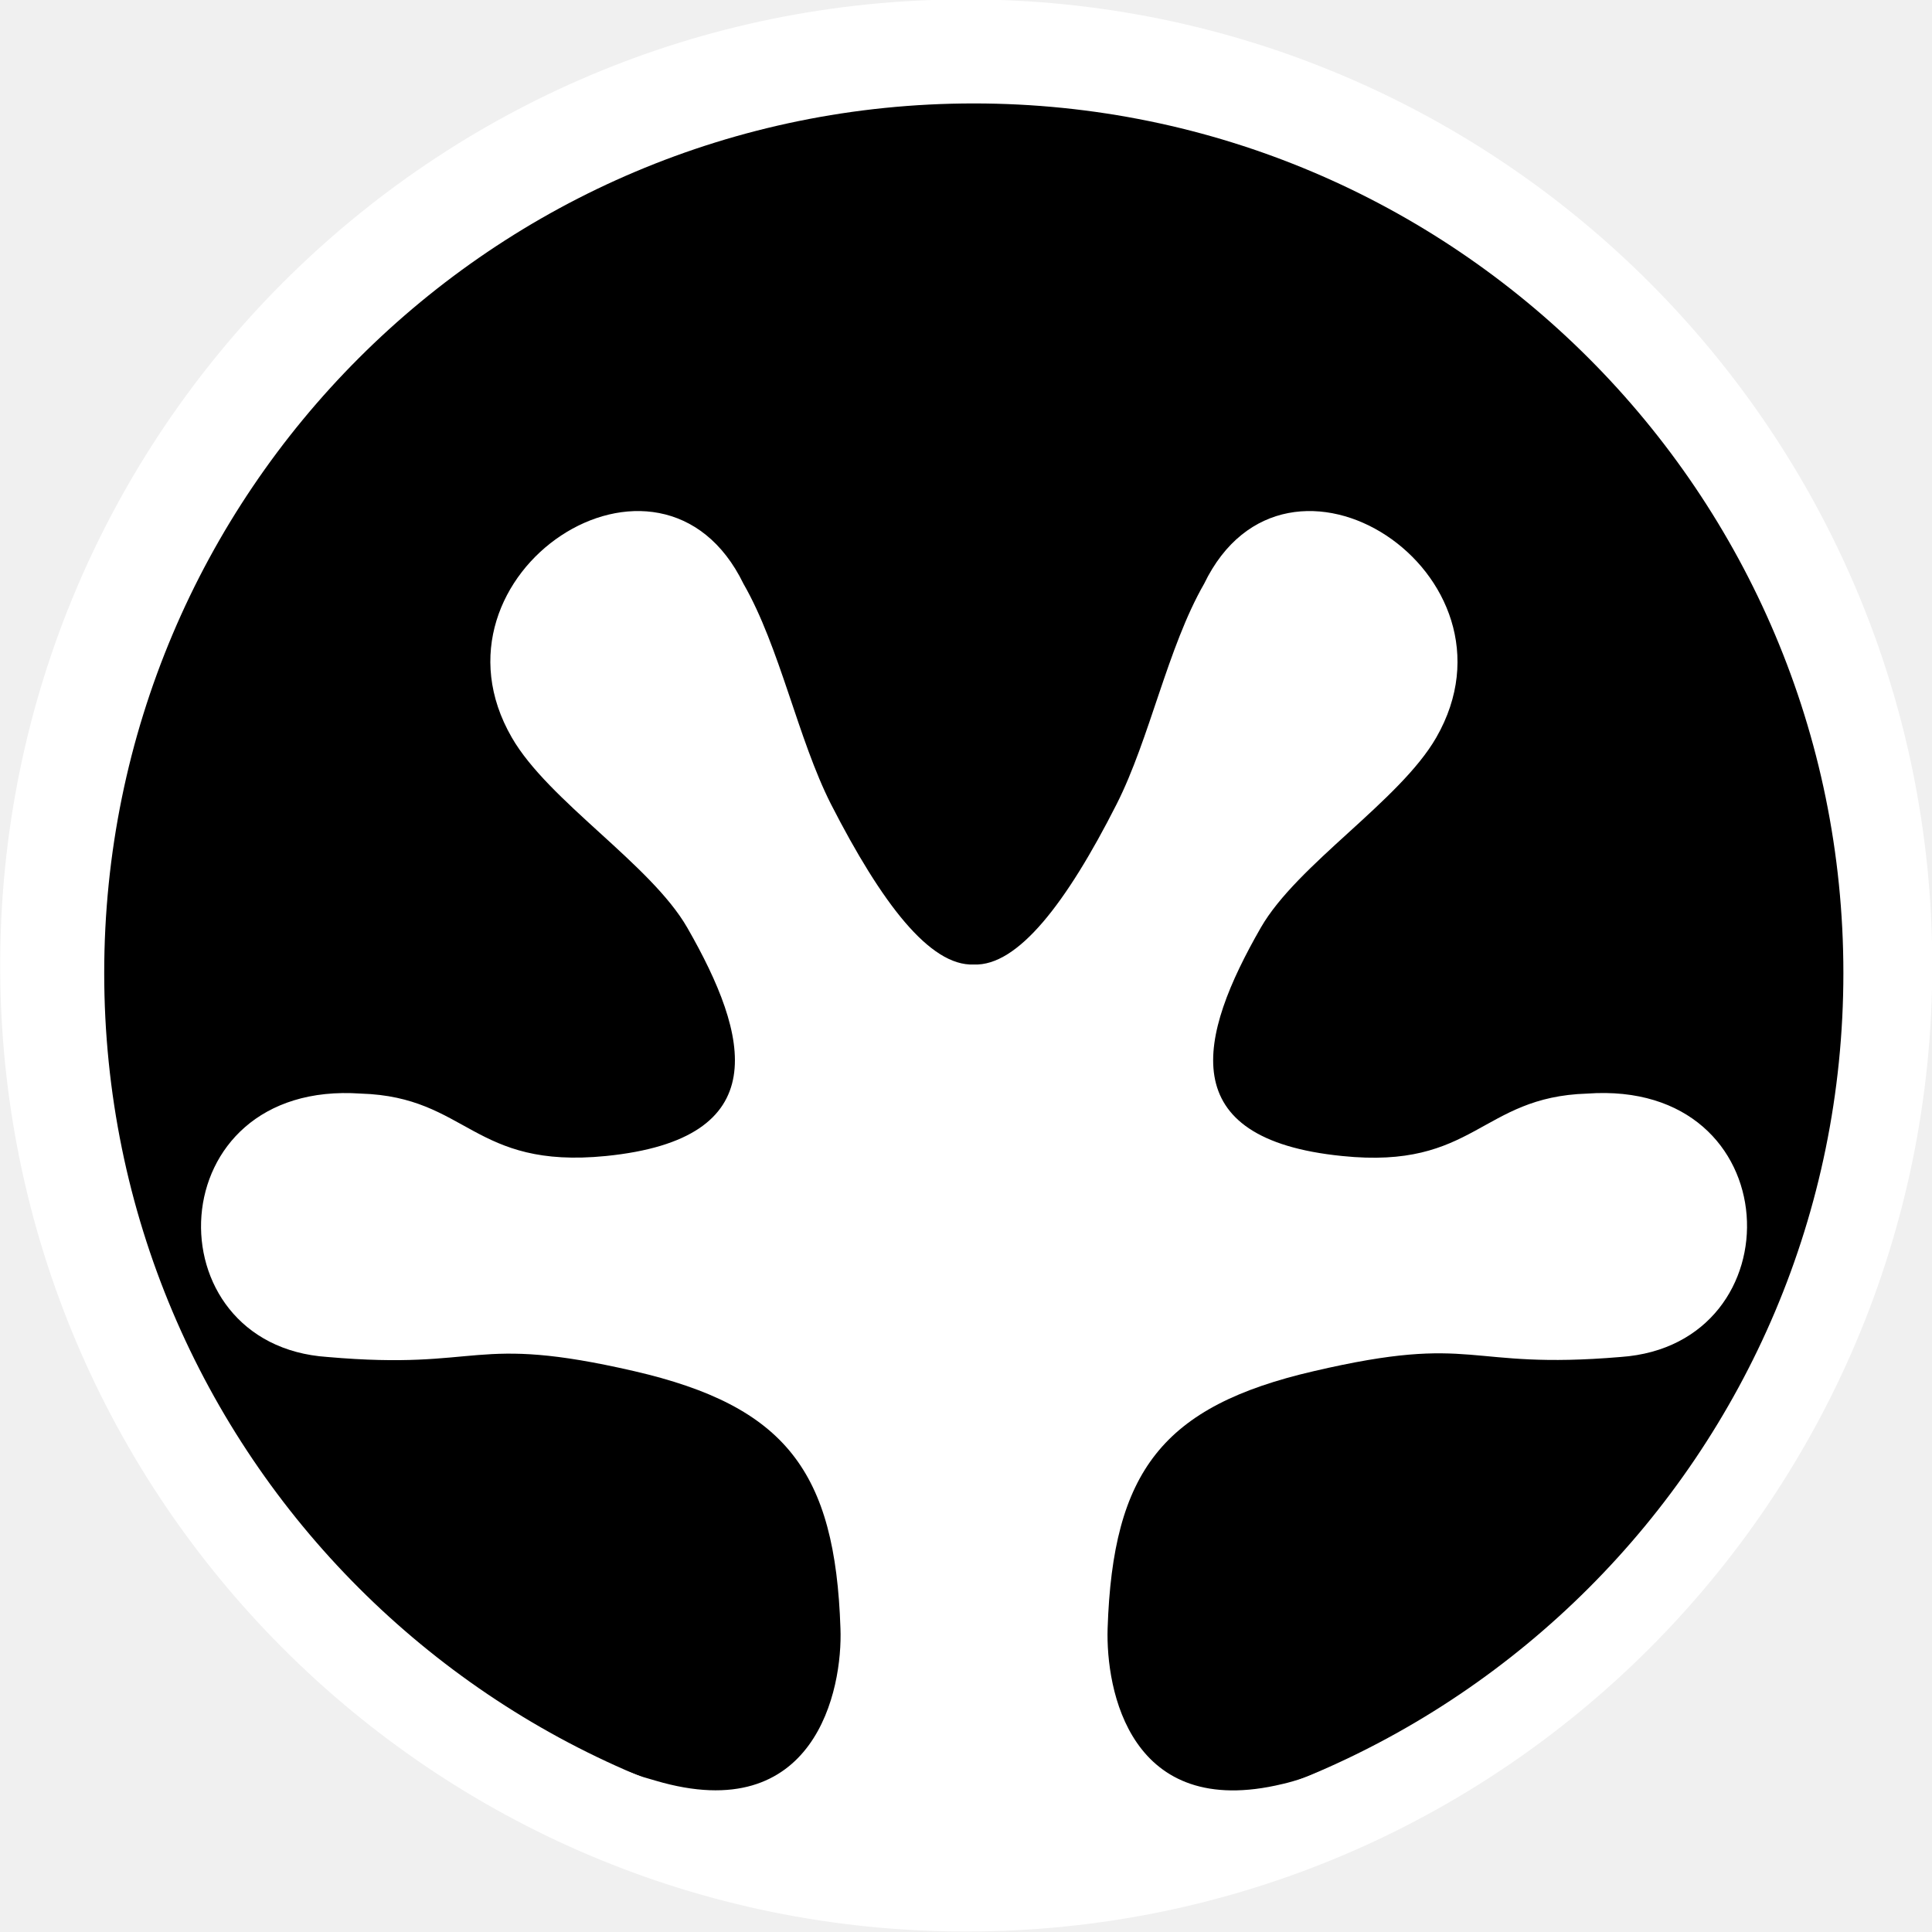
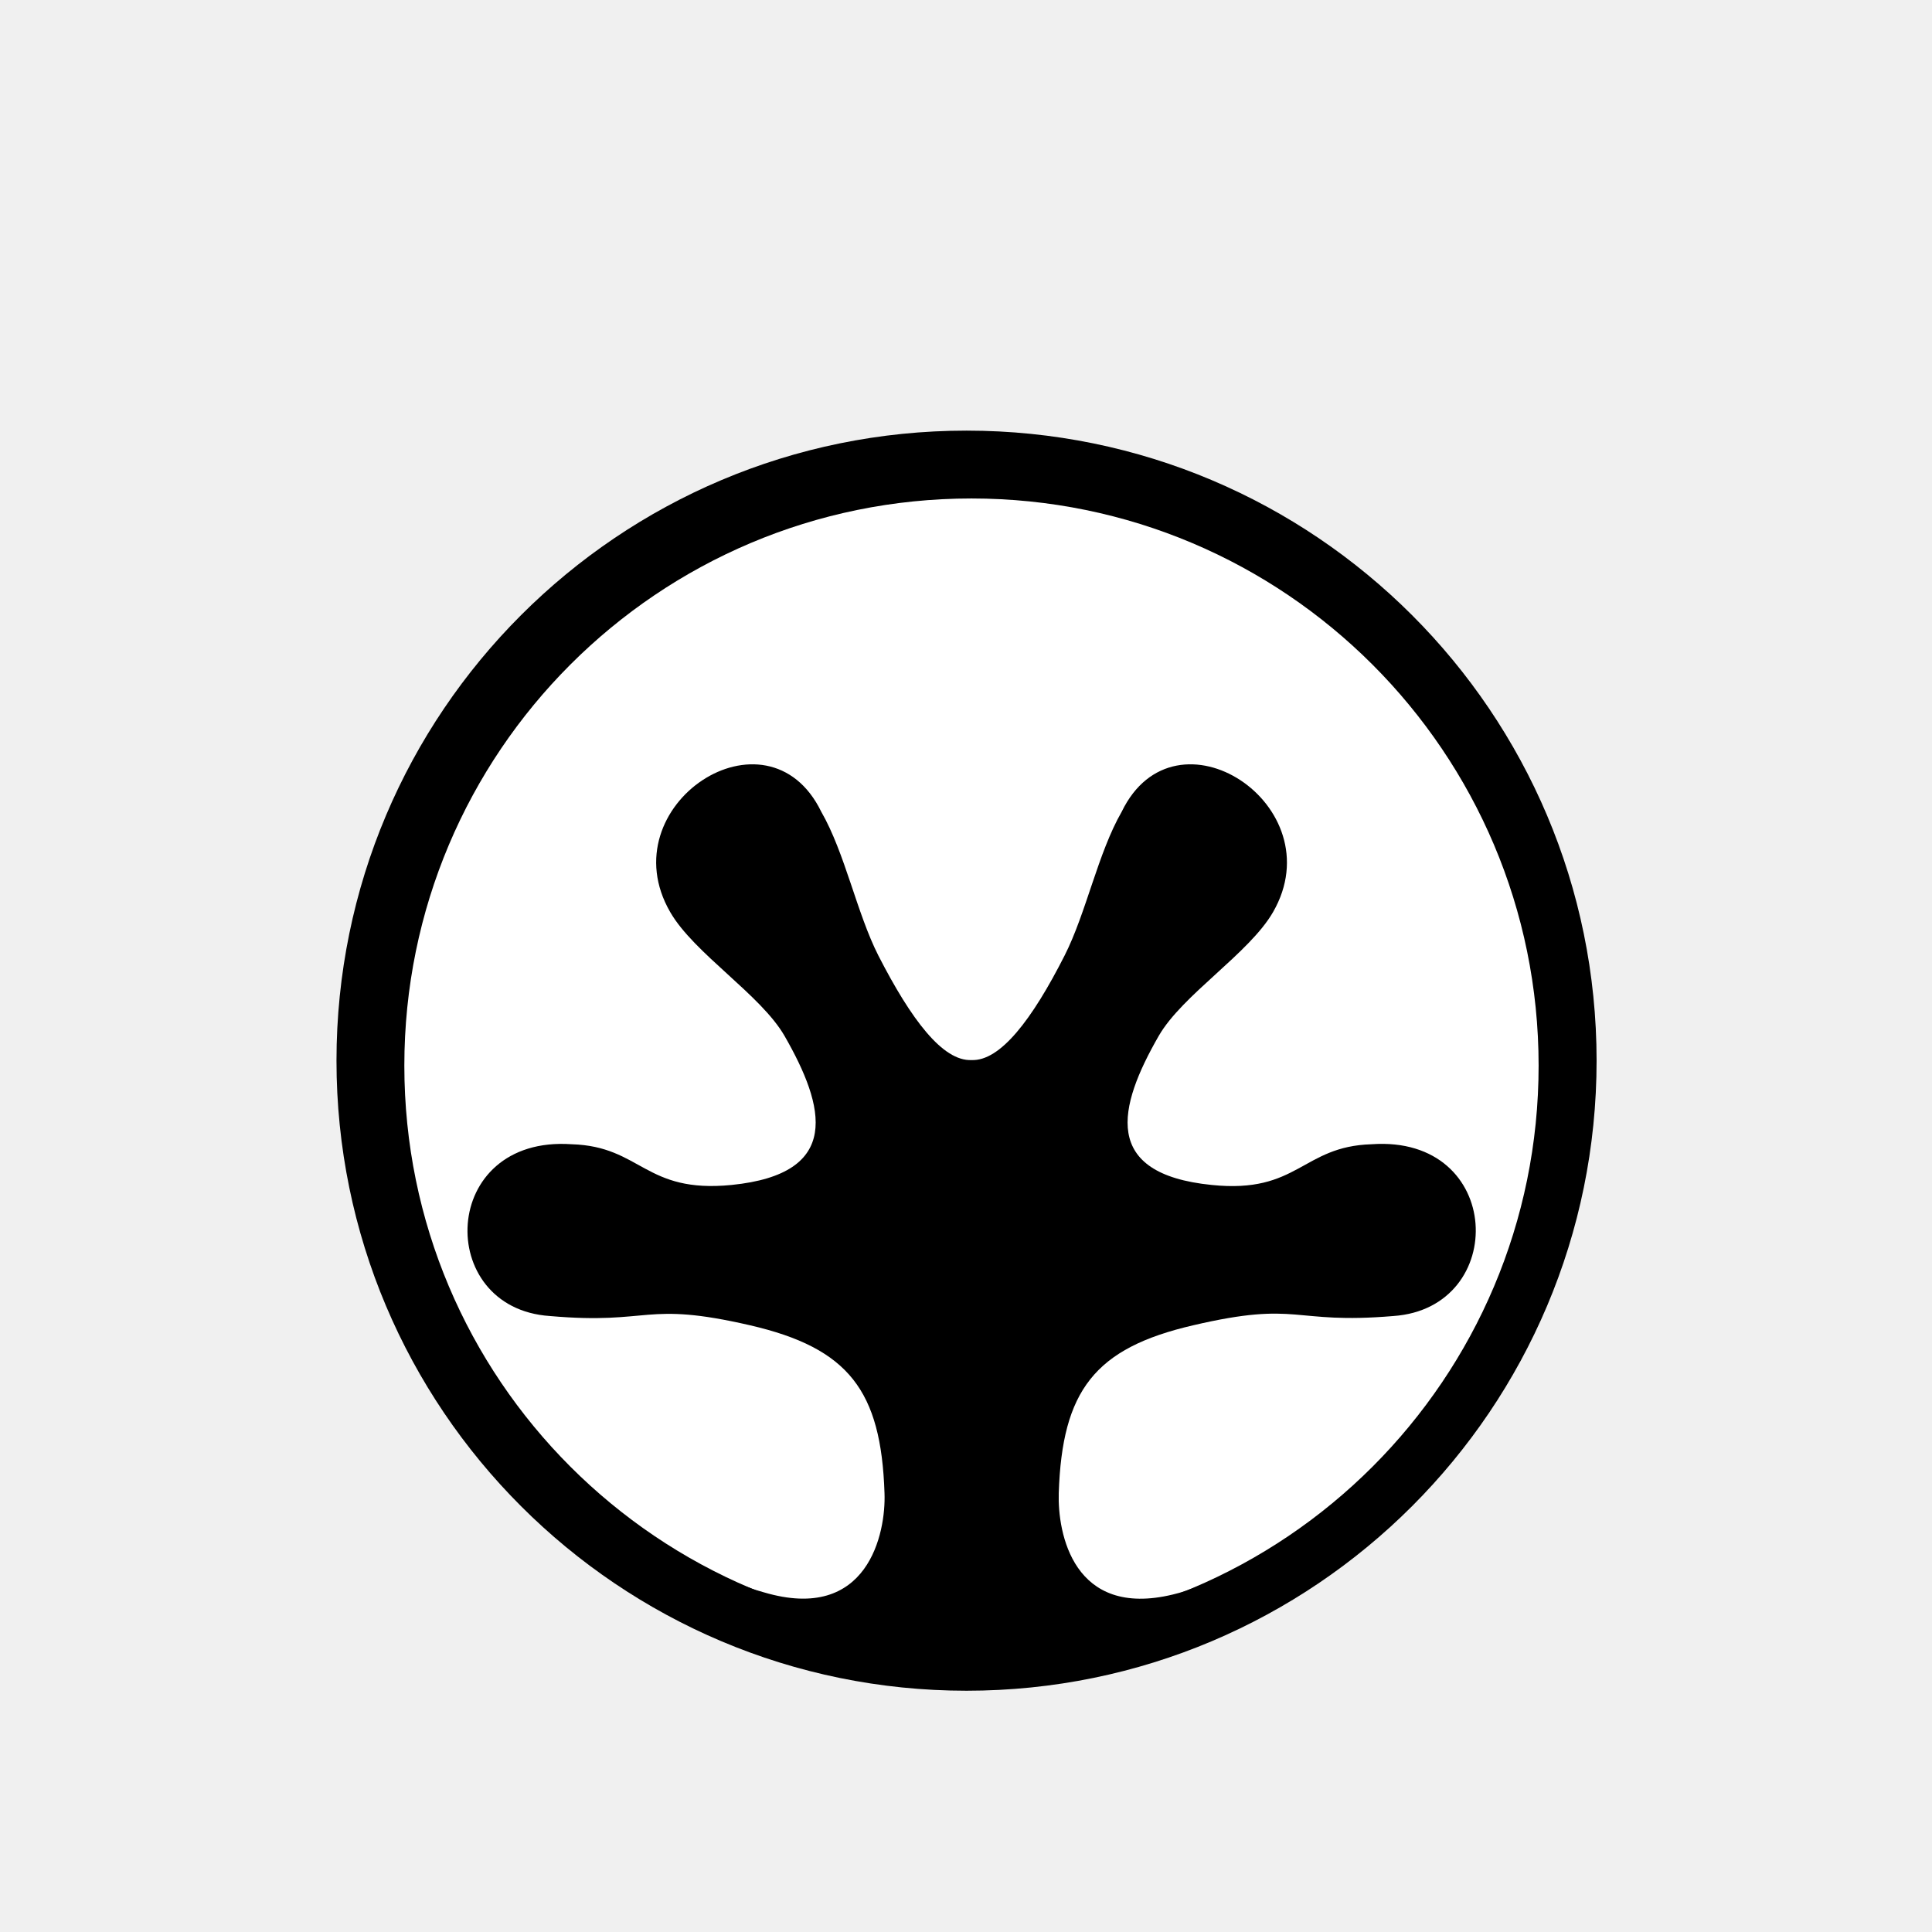
<svg xmlns="http://www.w3.org/2000/svg" version="1.1" id="Layer_1" x="0px" y="0px" width="16px" height="16px" viewBox="0 0 16 16" enable-background="new 0 0 16 16" xml:space="preserve">
-   <g transform="matrix(0.03916 0 0 0.03916 -0.3 4.8)">
+   <g transform="matrix(0.02554 0 0 0.02554 2.59 6.70)">
    <g id="Circles">
-       <circle fill="#ffffff" cx="212" cy="81.6" r="204.3" />
+       <circle fill="#000000" cx="212" cy="81.6" r="204.3" />
    </g>
    <g id="Yellow">
-       <path fill="#000000" d="M397.5,83.2c0,101.6-82.3,183.9-183.9,183.9S29.7,184.8,29.7,83.2c0-101.6,82.3-183.9,183.9-183.9   C315.2-100.7,397.5-18.3,397.5,83.2z" />
+       <path fill="#ffffff" d="M397.5,83.2c0,101.6-82.3,183.9-183.9,183.9S29.7,184.8,29.7,83.2c0-101.6,82.3-183.9,183.9-183.9   C315.2-100.7,397.5-18.3,397.5,83.2z" />
    </g>
    <g id="Hand">
-       <path fill="#ffffff" d="M146.3,254c33.8,10,39.6-19.3,39.1-32.2c-1.1-33.2-11.6-47-43.6-54.4c-34.7-8-31.8-0.1-64.9-3   c-37.5-2.5-35.9-58.7,7.1-55.7c22.6,0.7,23.6,16,51.8,13.2c35.9-3.6,30.4-25.3,17.2-48.3c-7.7-13.4-29.4-26.8-37.1-40.2   C95.9-1.2,147.4-35.1,164.9,0.9c7.7,13.4,11.5,32.8,18.5,46.6c10.7,20.9,20.9,34.3,30.2,33.9c9.3,0.4,19.6-13,30.2-33.9   c7-13.8,10.8-33.2,18.5-46.6c17.4-36,69-2.1,49.1,32.5c-7.7,13.4-29.4,26.8-37.1,40.2c-13.2,23-18.7,44.7,17.2,48.3   c28.1,2.9,29.2-12.5,51.8-13.2c43-3.1,44.6,53.1,7.1,55.7c-33.2,2.8-30.2-5.1-64.9,3c-32,7.4-42.5,21.2-43.6,54.4   c-0.4,13,4.7,40.7,37,32.9c2.7-0.6,6.4-1.9,7.8-2.6c-13.7,7.5-29.1,17.8-71.8,17.8c-42.5,0-48.9-6.5-75.1-18   C143.1,252.9,141.3,252.6,146.3,254z" />
+       <path fill="#000000" d="M146.3,254c33.8,10,39.6-19.3,39.1-32.2c-1.1-33.2-11.6-47-43.6-54.4c-34.7-8-31.8-0.1-64.9-3   c-37.5-2.5-35.9-58.7,7.1-55.7c22.6,0.7,23.6,16,51.8,13.2c35.9-3.6,30.4-25.3,17.2-48.3c-7.7-13.4-29.4-26.8-37.1-40.2   C95.9-1.2,147.4-35.1,164.9,0.9c7.7,13.4,11.5,32.8,18.5,46.6c10.7,20.9,20.9,34.3,30.2,33.9c9.3,0.4,19.6-13,30.2-33.9   c7-13.8,10.8-33.2,18.5-46.6c17.4-36,69-2.1,49.1,32.5c-7.7,13.4-29.4,26.8-37.1,40.2c-13.2,23-18.7,44.7,17.2,48.3   c28.1,2.9,29.2-12.5,51.8-13.2c43-3.1,44.6,53.1,7.1,55.7c-33.2,2.8-30.2-5.1-64.9,3c-32,7.4-42.5,21.2-43.6,54.4   c-0.4,13,4.7,40.7,37,32.9c2.7-0.6,6.4-1.9,7.8-2.6c-13.7,7.5-29.1,17.8-71.8,17.8c-42.5,0-48.9-6.5-75.1-18   C143.1,252.9,141.3,252.6,146.3,254z" />
    </g>
  </g>
</svg>
